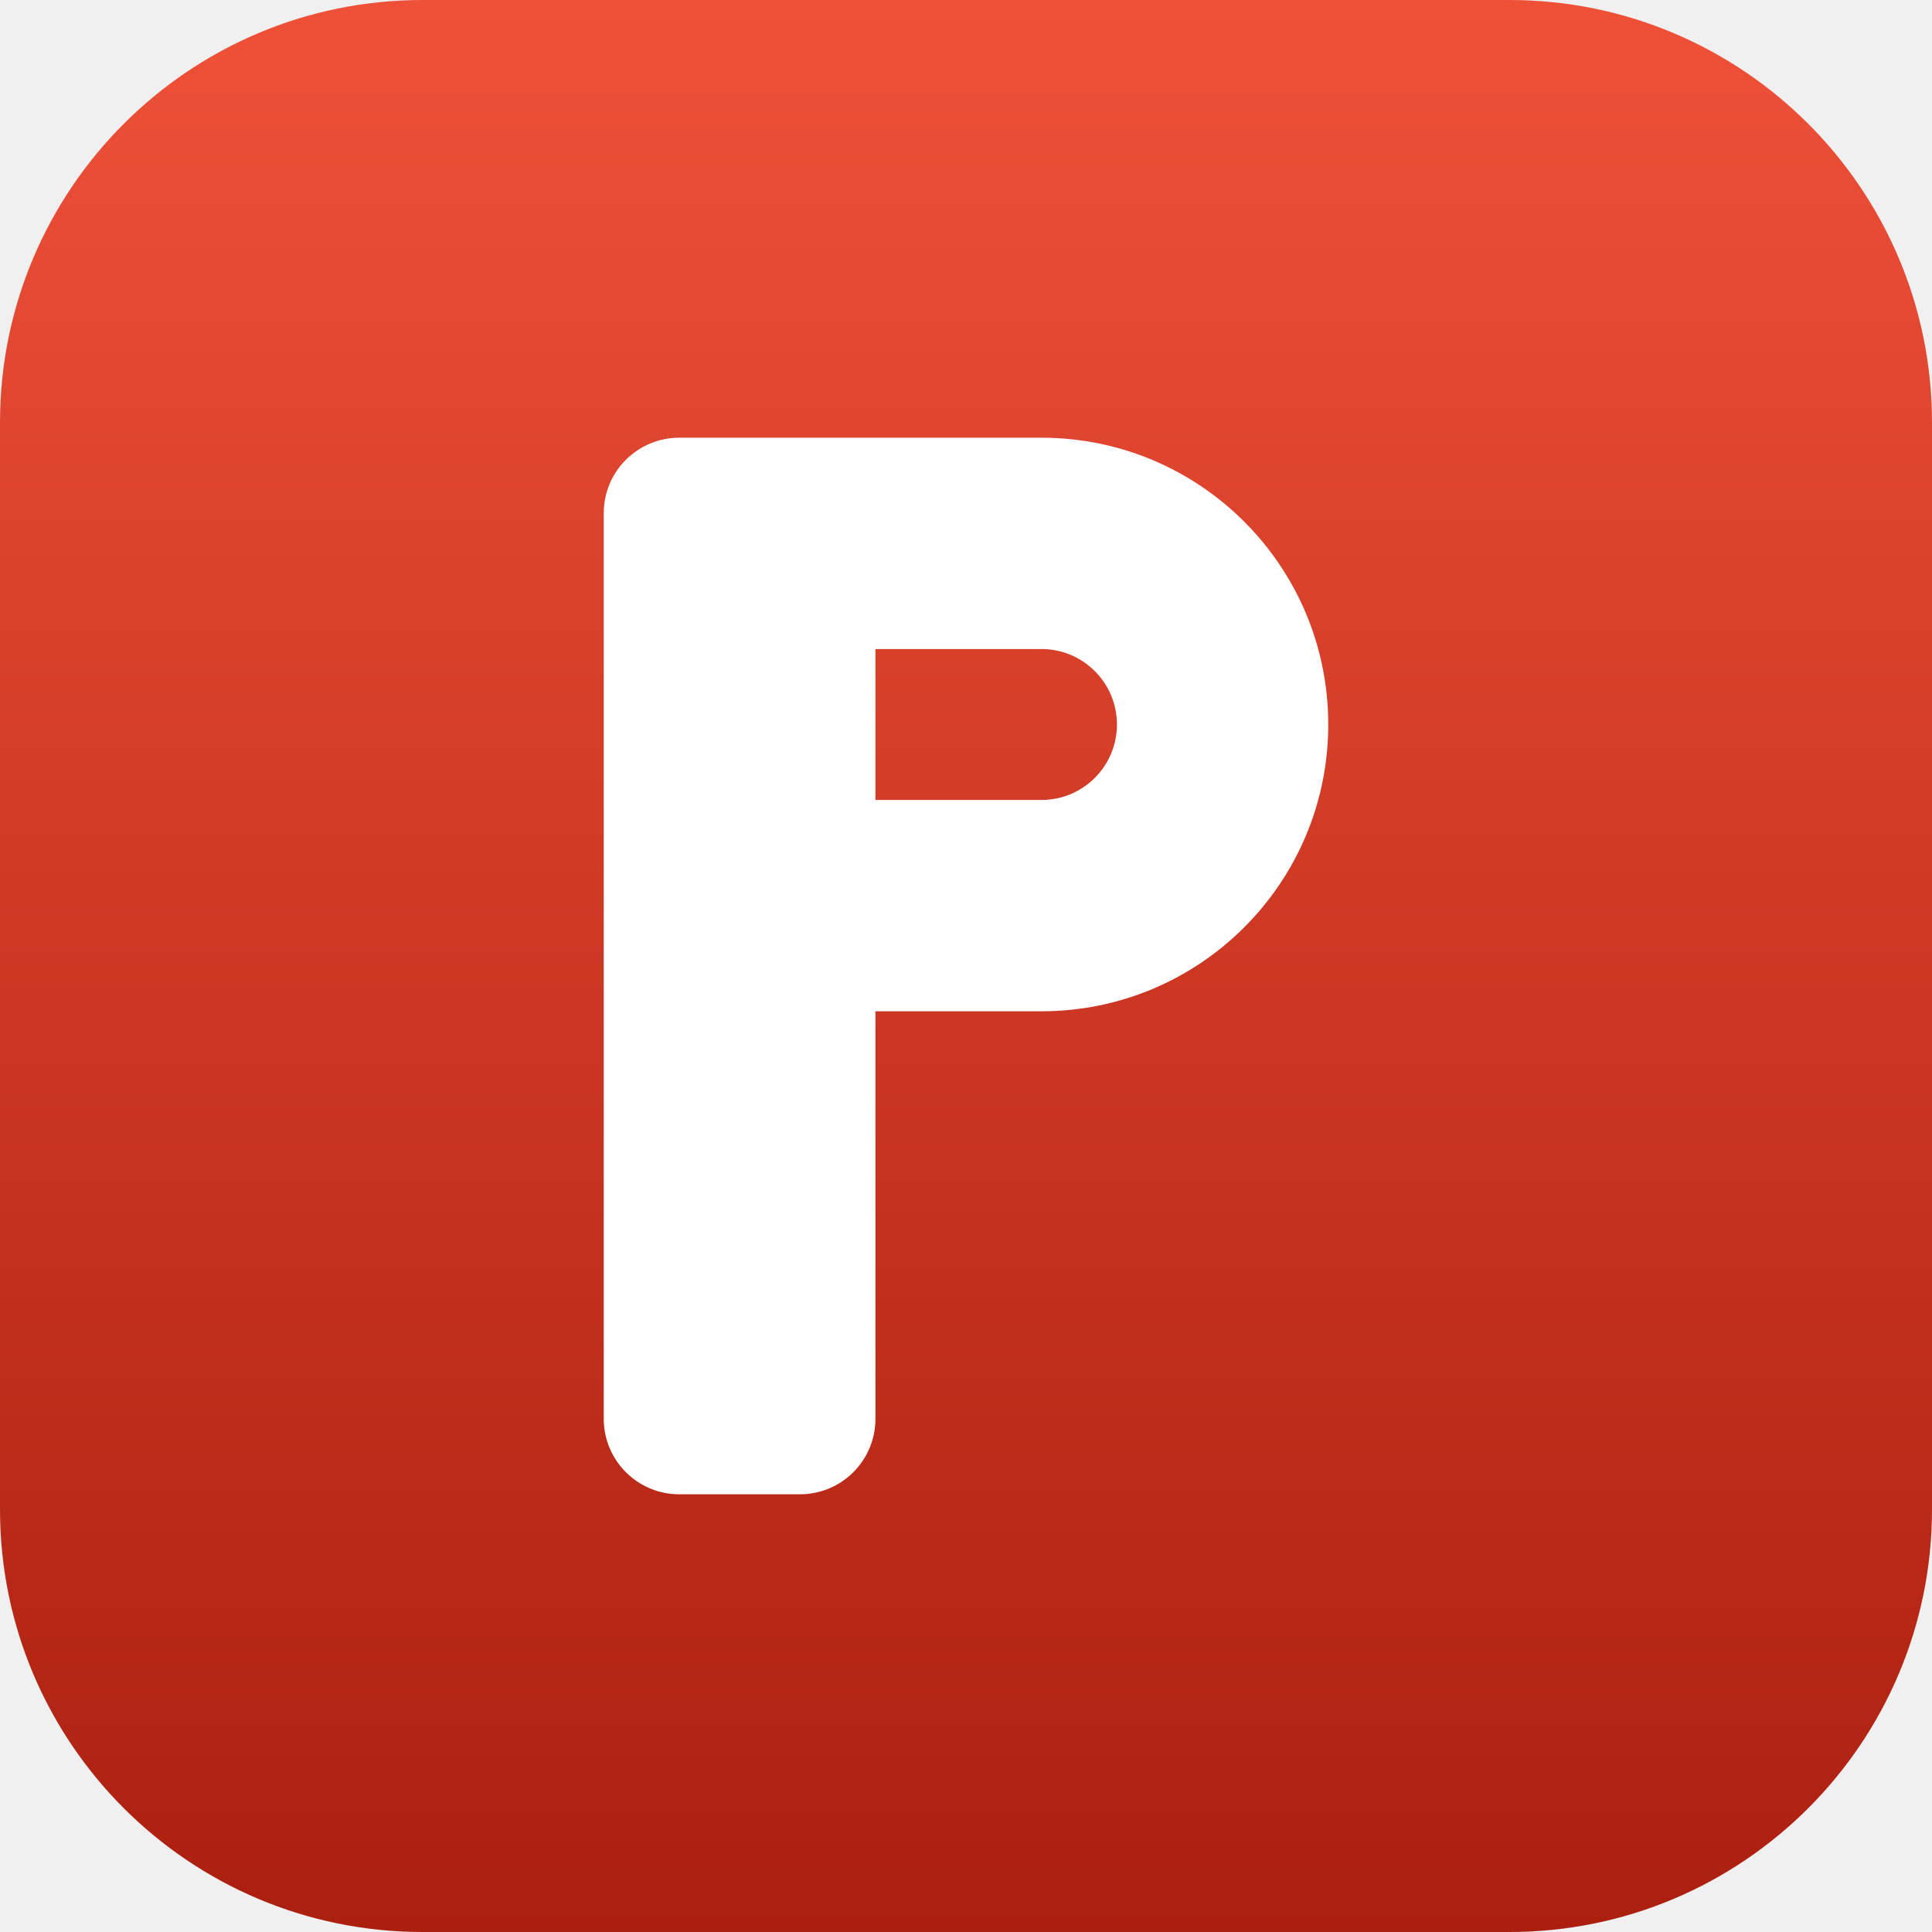
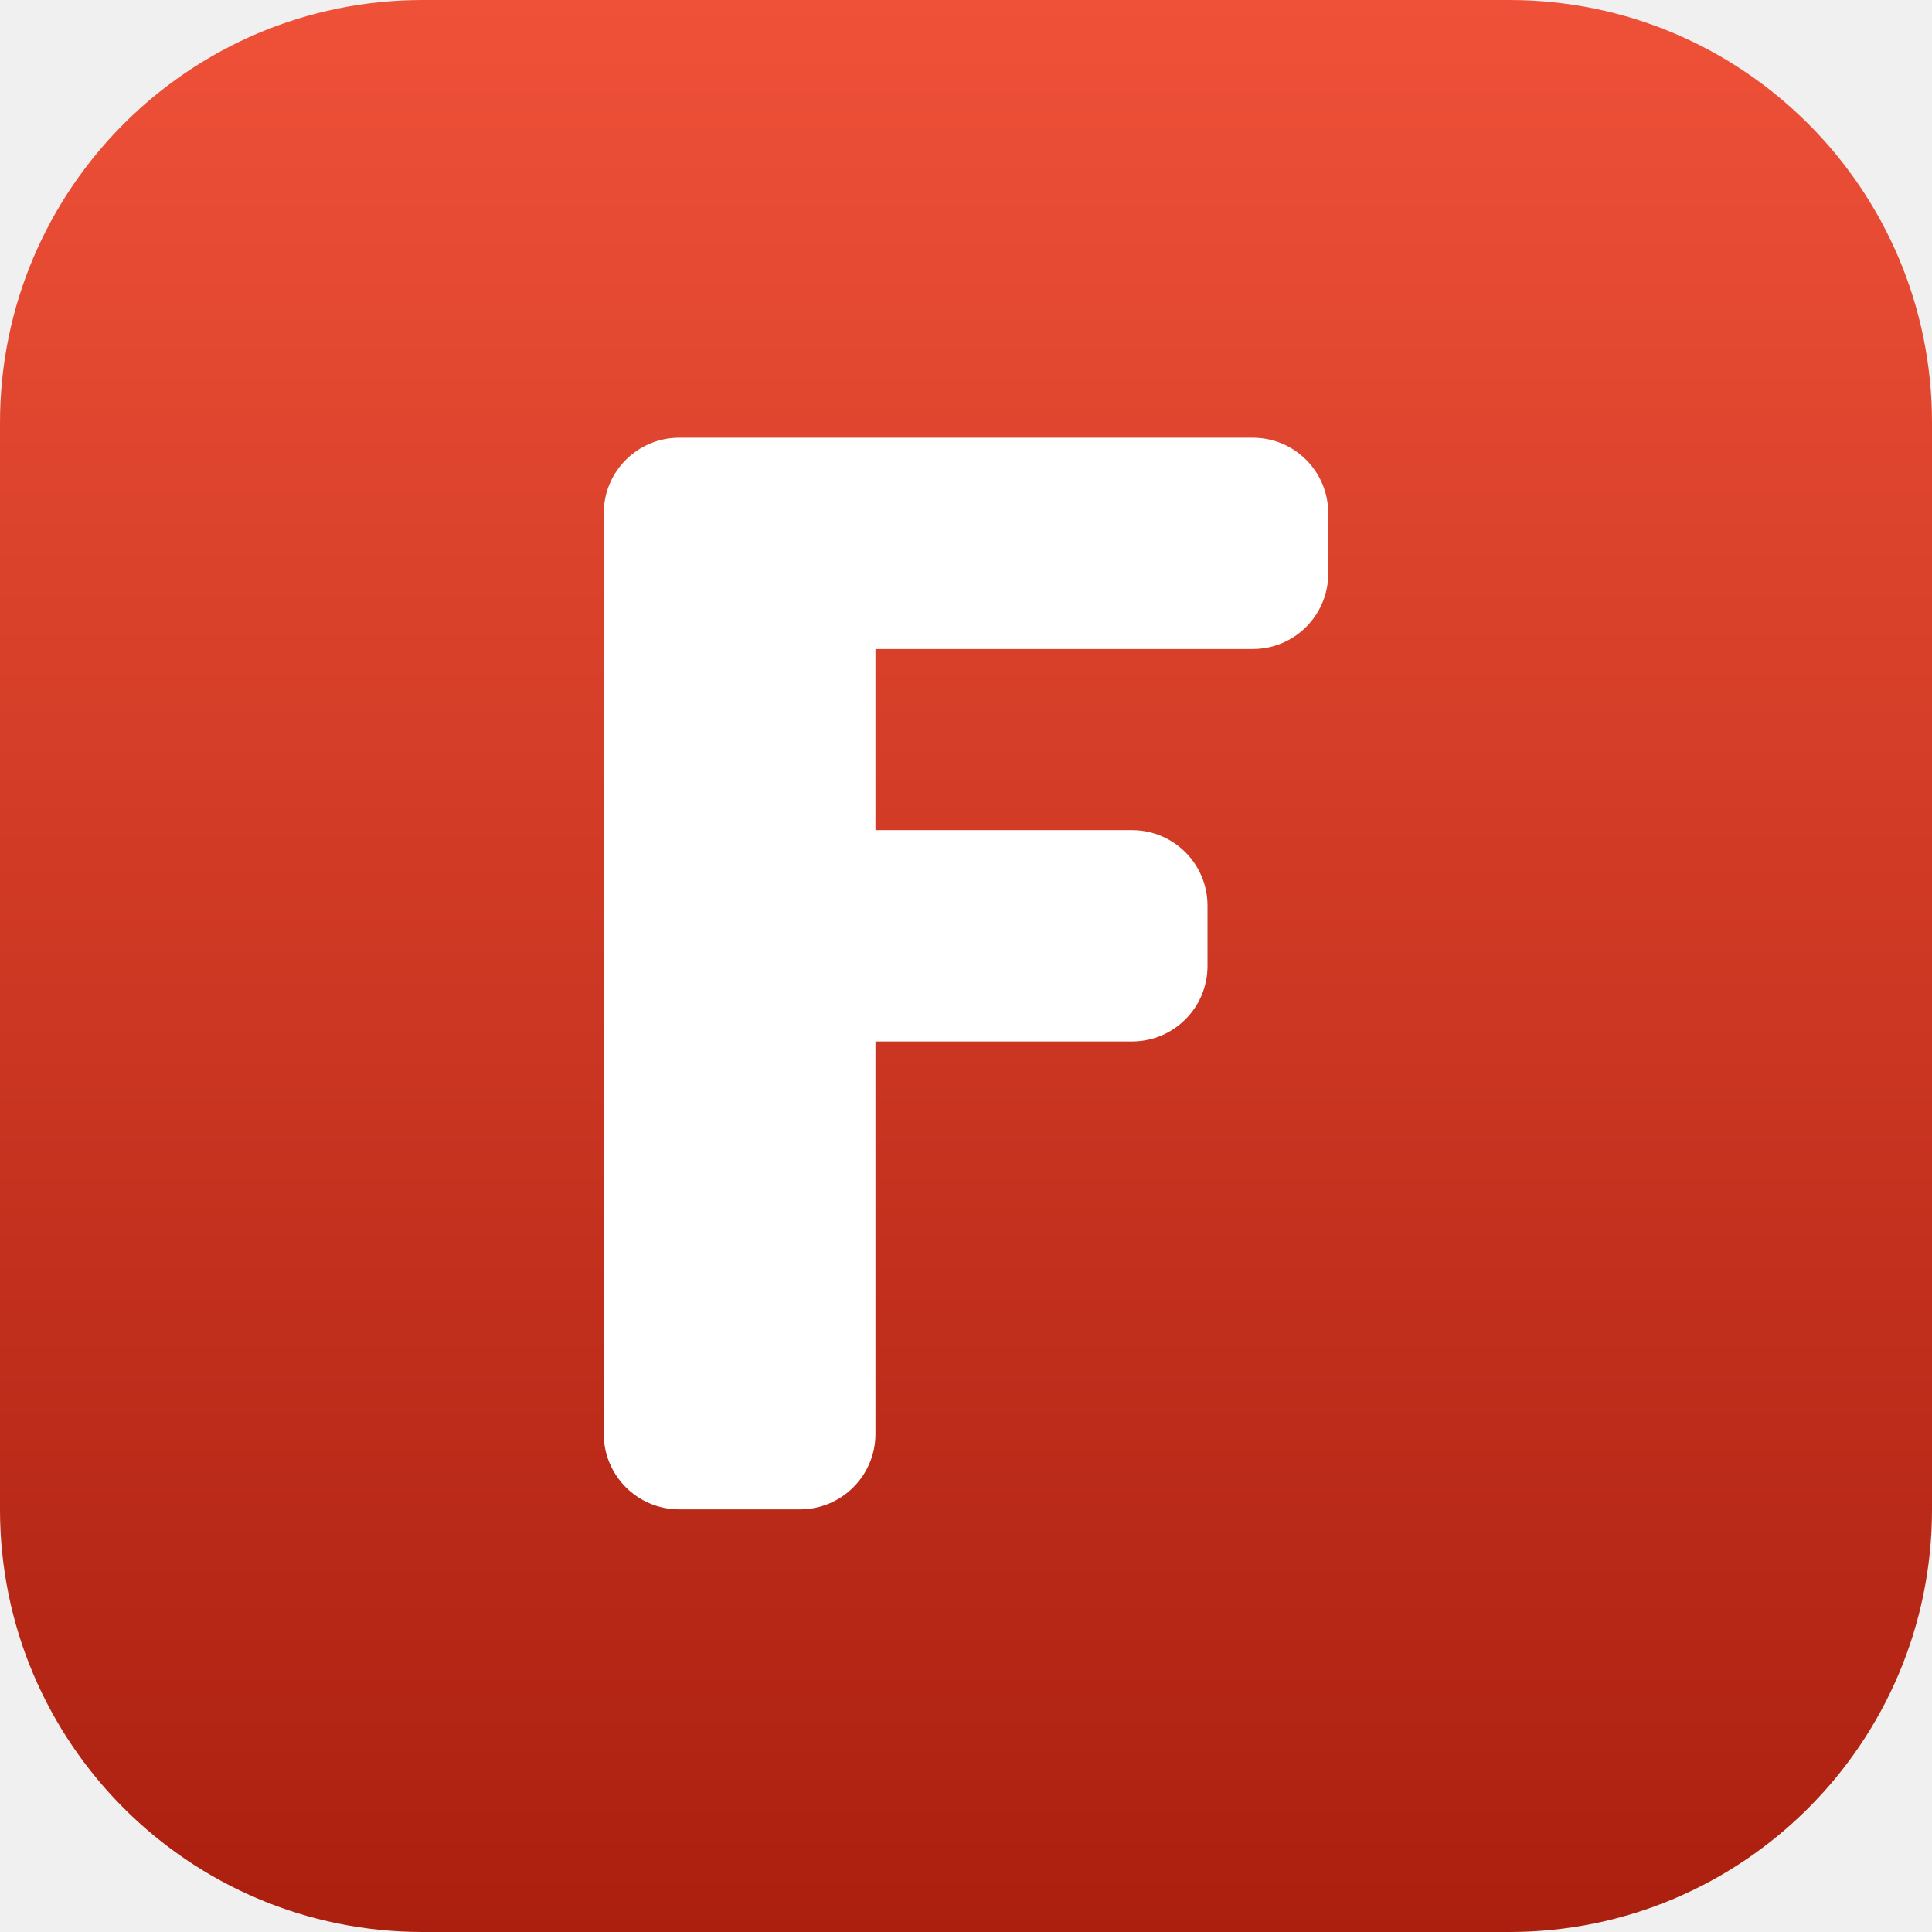
- <svg xmlns="http://www.w3.org/2000/svg" viewBox="0 0 64 64" role="img" aria-label="PDF Maker">
+ <svg xmlns="http://www.w3.org/2000/svg" viewBox="0 0 64 64" role="img" aria-label="Folio">
  <defs>
    <linearGradient id="tile" x1="0" y1="0" x2="0" y2="1">
      <stop offset="0" stop-color="#ef5138" />
      <stop offset="1" stop-color="#ab1f0f" />
    </linearGradient>
  </defs>
  <rect width="64" height="64" rx="14" fill="url(#tile)" />
-   <path fill="#fff" fill-rule="evenodd" d="M22.5 14.5h12a9.5 9.5 0 0 1 0 19H29v13.5a2.5 2.5 0 0 1-2.5 2.5h-4a2.5 2.5 0 0 1-2.5-2.5v-30a2.5 2.5 0 0 1 2.5-2.5zM29 21.5v5h5.5a2.5 2.5 0 0 0 0-5z" />
+   <path fill="#fff" d="M22.5 14.5h19a2.5 2.5 0 0 1 2.5 2.5v2a2.5 2.5 0 0 1-2.5 2.5H29v6h8.5a2.5 2.5 0 0 1 2.5 2.5v2a2.5 2.5 0 0 1-2.5 2.5H29v13a2.5 2.5 0 0 1-2.5 2.5h-4a2.5 2.5 0 0 1-2.5-2.5V17a2.5 2.5 0 0 1 2.5-2.5z" />
</svg>
